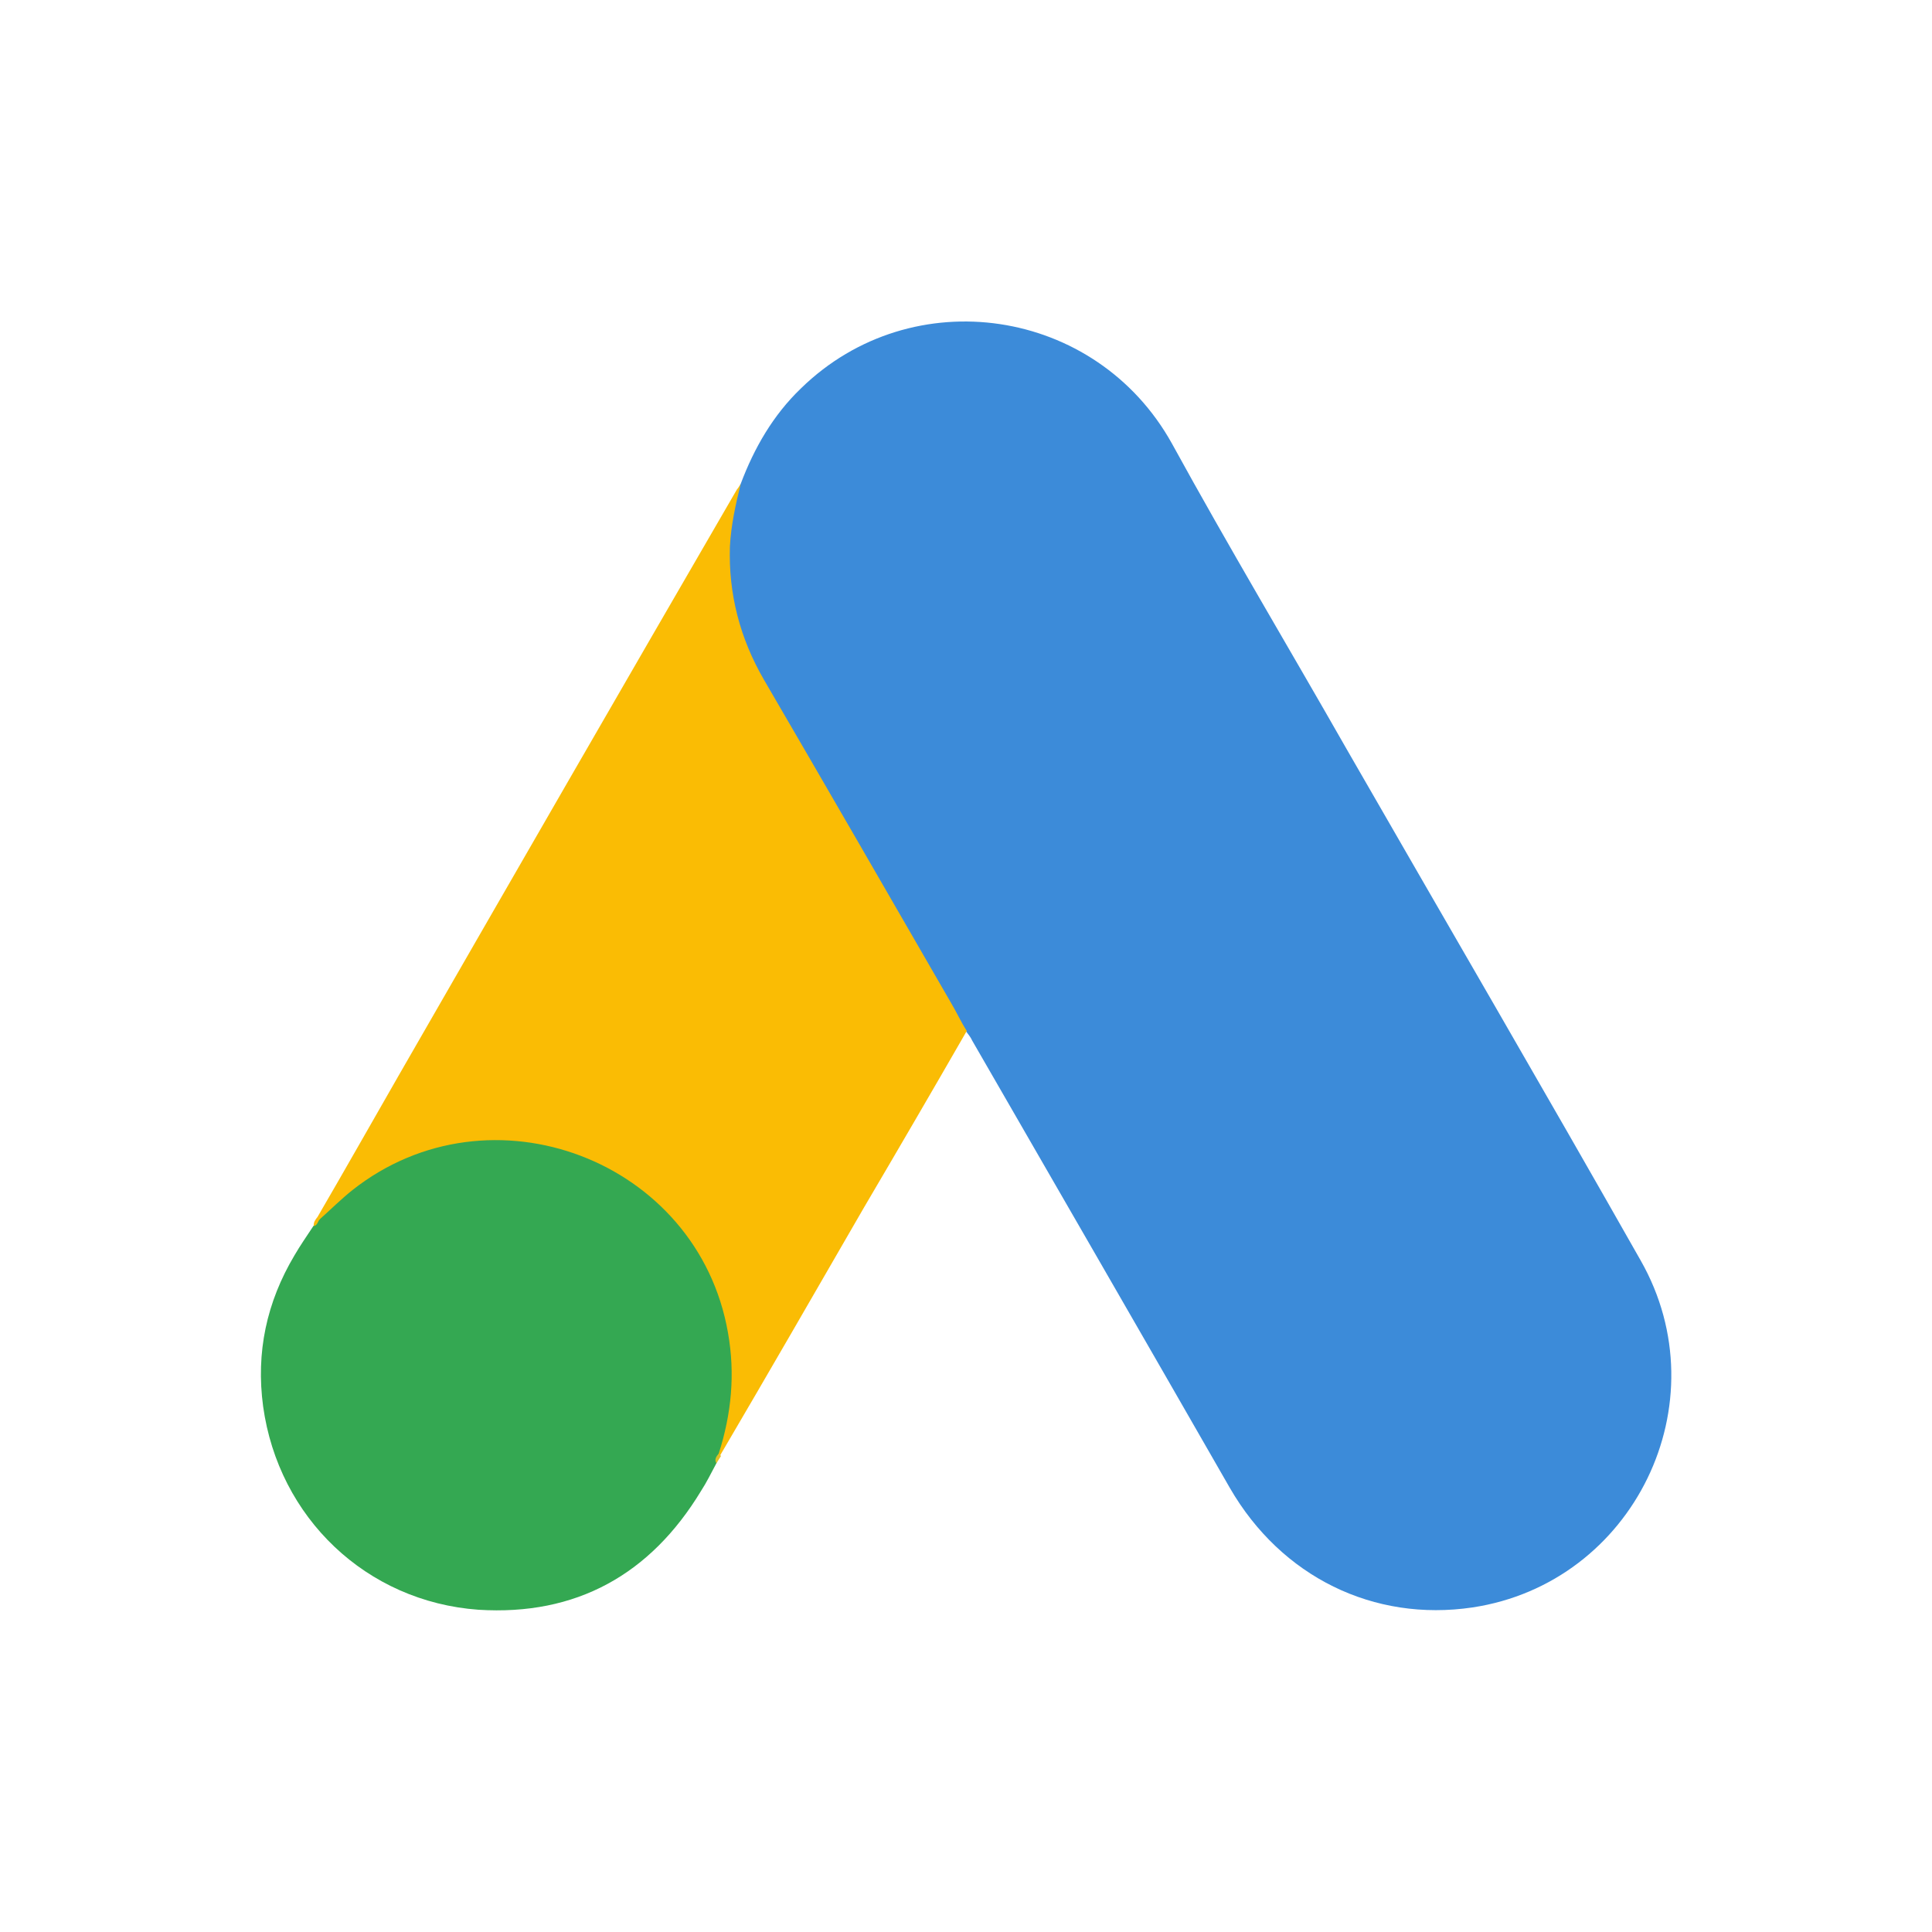
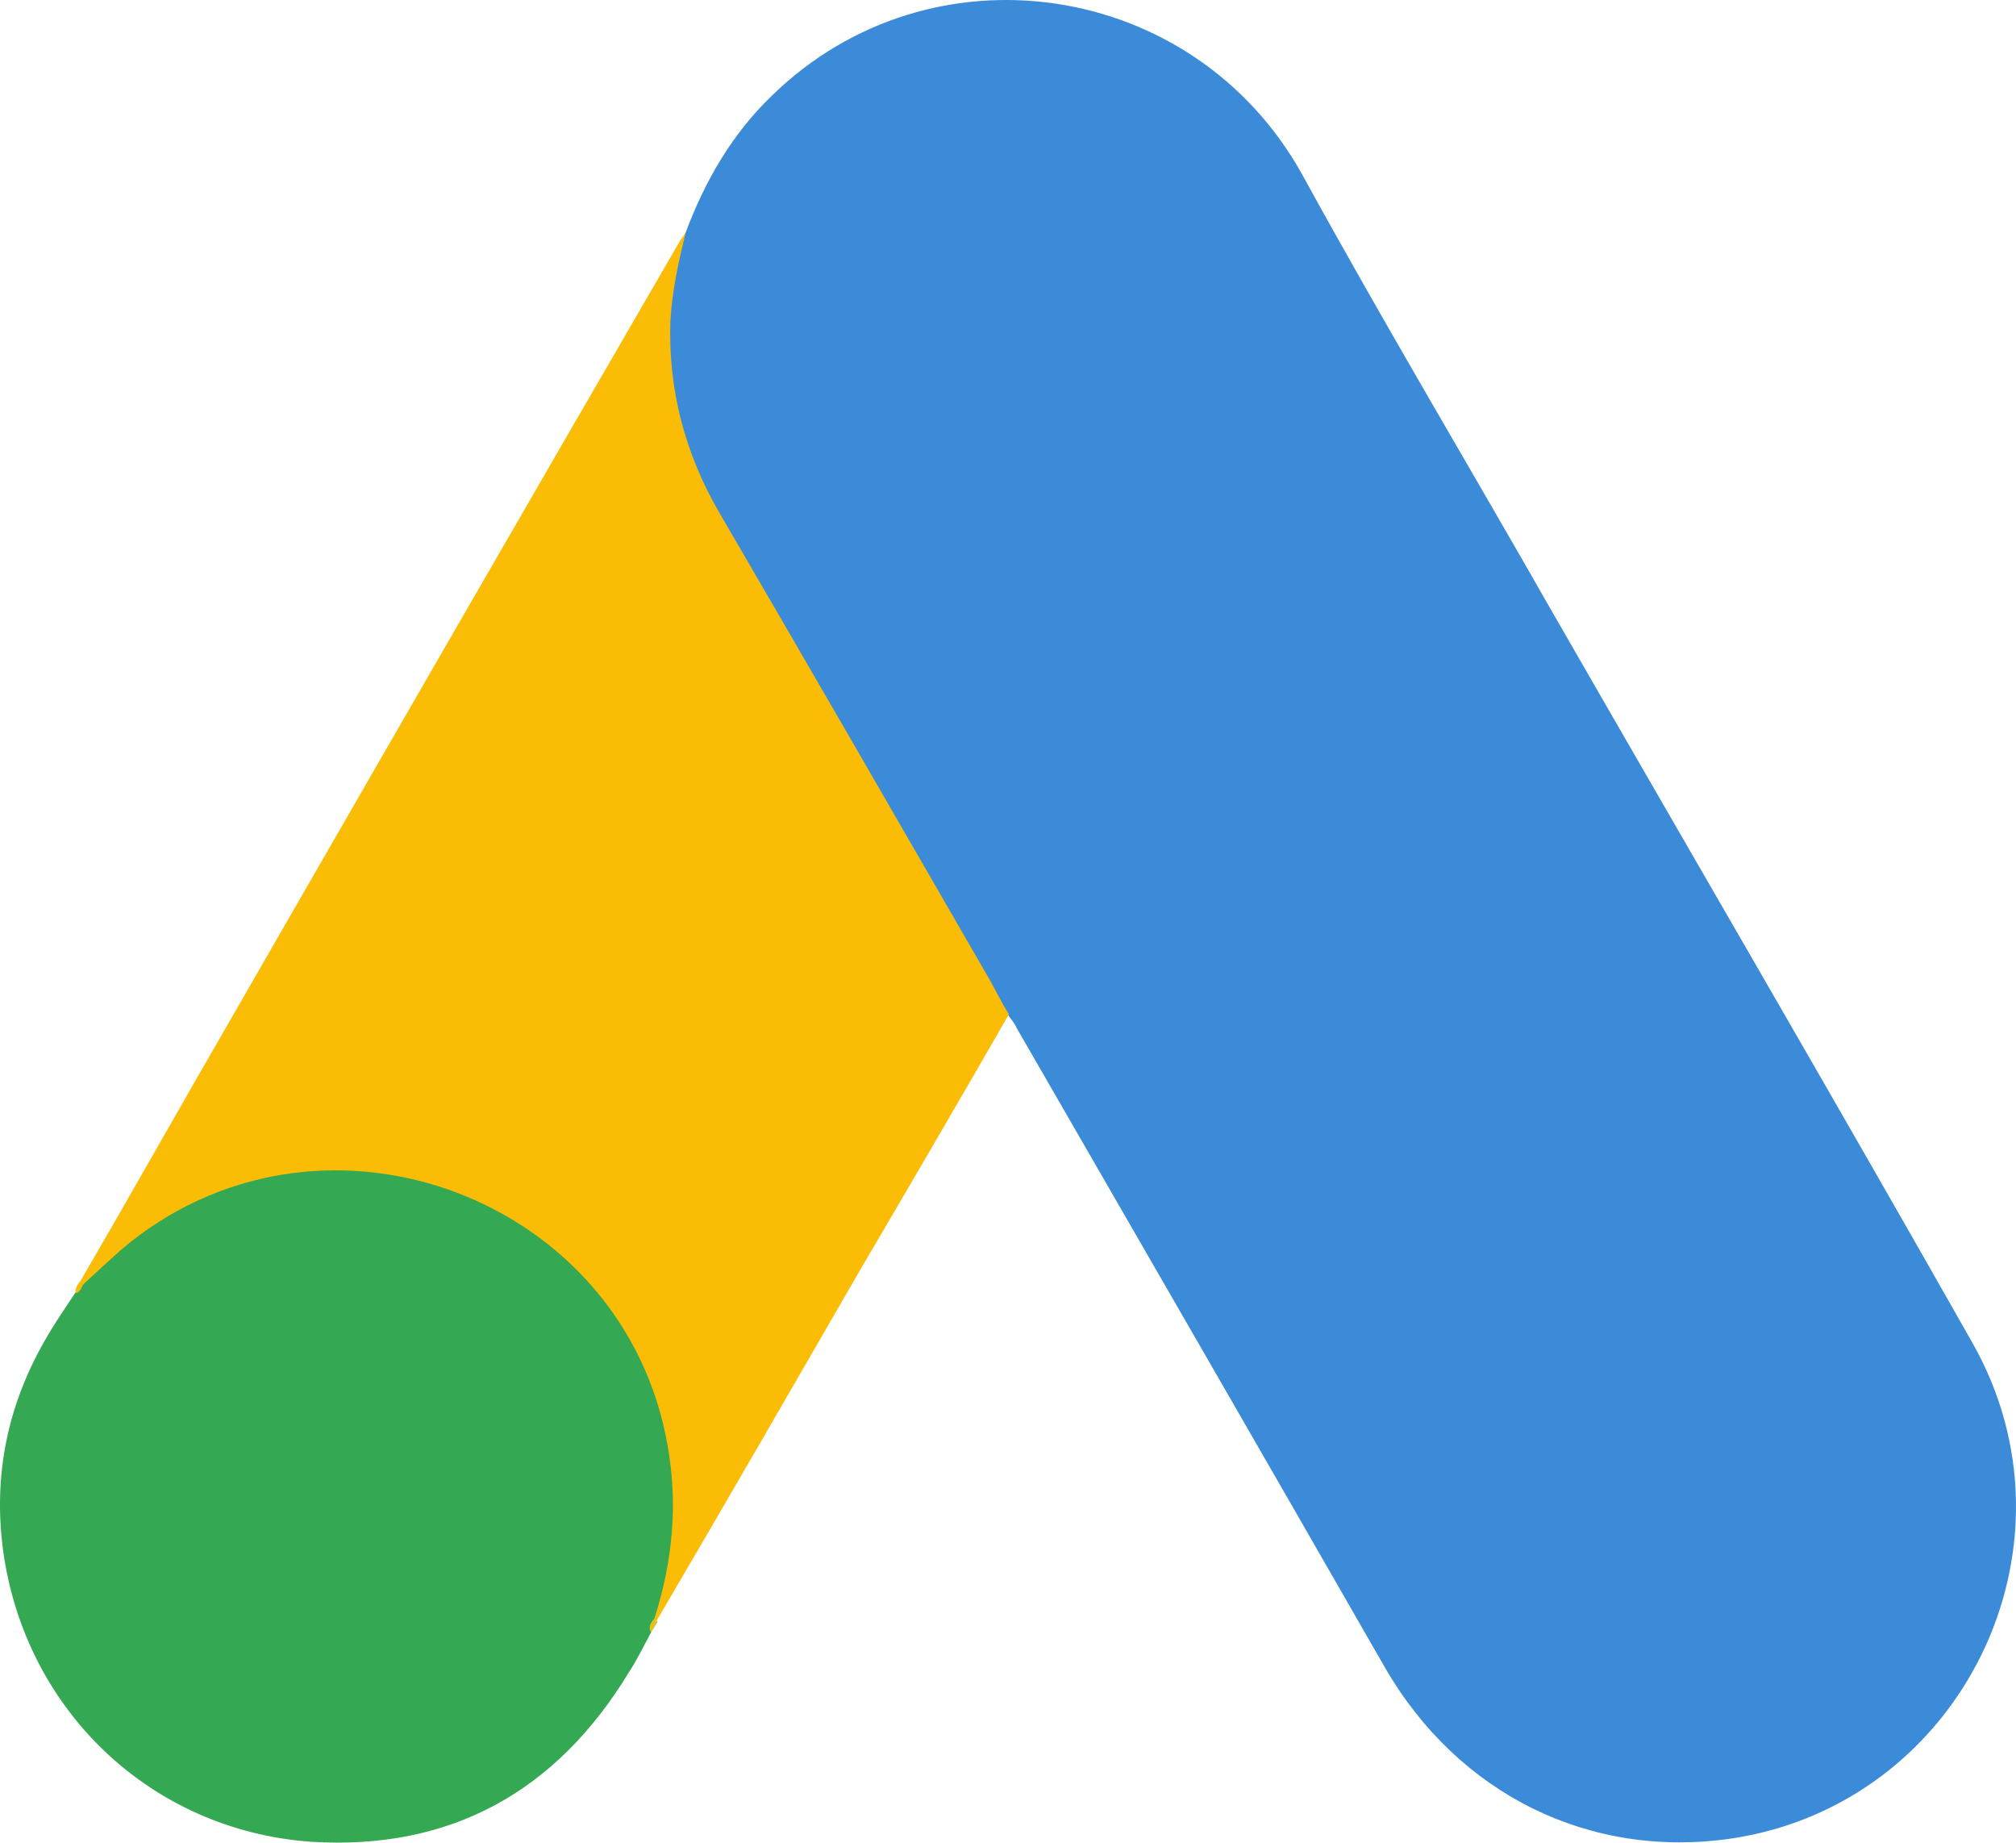
- <svg xmlns="http://www.w3.org/2000/svg" version="1.1" id="Layer_1" x="0px" y="0px" viewBox="-393 31 500 500" style="enable-background:new -393 31 500 500;" xml:space="preserve">
-   <style type="text/css">
+ <svg xmlns="http://www.w3.org/2000/svg" version="1.1" id="Layer_1" x="0px" y="0px" viewBox="-393 31 365.014 333.555" xml:space="preserve" width="365.014" height="333.555">
+   <defs id="defs19" />
+   <style type="text/css" id="style2">
	.st0{fill:#3C8BD9;}
	.st1{fill:#FABC04;}
	.st2{fill:#34A852;}
	.st3{fill:#E1C025;}
</style>
-   <g>
-     <path class="st0" d="M-201.3,156.2c3.5-9.3,8.4-17.8,15.6-24.7c28.8-28.1,76.4-21,96,14.3c14.7,26.8,30.3,52.9,45.4,79.4   c25.3,44,50.9,87.9,75.9,132c21,36.9-1.8,83.5-43.5,89.8c-25.6,3.8-49.5-7.9-62.8-30.9c-22.2-38.7-44.5-77.3-66.7-115.8   c-0.4-0.9-1-1.6-1.6-2.4c-2.4-1.9-3.4-4.7-4.9-7.2c-9.8-17.3-20-34.5-29.8-51.7c-6.3-11.2-12.9-22.2-19.3-33.4   c-5.7-10-8.4-20.9-8.1-32.3C-204.7,167.4-203.9,161.5-201.3,156.2" />
-     <path class="st1" d="M-201.3,156.2c-1.3,5.3-2.5,10.6-2.8,16.2c-0.4,12.3,2.6,23.8,8.8,34.5c16.2,27.8,32.3,55.7,48.4,83.6   c1.5,2.5,2.6,5,4.1,7.3c-8.8,15.3-17.6,30.4-26.6,45.7c-12.3,21.3-24.7,42.8-37.2,64.1c-0.6,0-0.7-0.3-0.9-0.7   c-0.1-1.2,0.3-2.2,0.6-3.4c6-22,1-41.6-14.1-58.4c-9.3-10.1-21-15.9-34.5-17.8c-17.6-2.5-33.2,2.1-47.2,13.1   c-2.5,1.9-4.1,4.7-7.1,6.2c-0.6,0-0.9-0.3-1-0.7c7.1-12.2,14-24.4,21-36.6c29.1-50.6,58.2-101.1,87.5-151.6   C-202,157.3-201.6,156.8-201.3,156.2" />
-     <path class="st2" d="M-310.2,346.5c2.8-2.5,5.4-5.1,8.4-7.5c35.7-28.2,89.4-7.8,97.2,36.9c1.9,10.7,0.9,21-2.4,31.3   c-0.1,0.9-0.3,1.6-0.6,2.5c-1.3,2.4-2.5,4.9-4,7.2c-13.1,21.6-32.3,32.3-57.6,30.7c-29-2.1-51.7-23.8-55.7-52.6   c-1.9-14,0.9-27,8.1-39.1c1.5-2.6,3.2-5,4.9-7.6C-311.2,347.6-311.5,346.5-310.2,346.5" />
-     <path class="st1" d="M-310.2,346.5c-0.6,0.6-0.6,1.6-1.6,1.8c-0.1-1,0.4-1.6,1-2.4L-310.2,346.5" />
-     <path class="st3" d="M-207.6,409.7c-0.6-1,0-1.8,0.6-2.5c0.1,0.1,0.4,0.4,0.6,0.6L-207.6,409.7" />
+   <g id="g14" transform="translate(-67.52143,-83.20196)">
+     <path class="st0" d="m -201.3,156.2 c 3.5,-9.3 8.4,-17.8 15.6,-24.7 28.8,-28.1 76.4,-21 96,14.3 14.7,26.8 30.3,52.9 45.4,79.4 25.3,44 50.9,87.9 75.9,132 21,36.9 -1.8,83.5 -43.5,89.8 -25.6,3.8 -49.5,-7.9 -62.8,-30.9 -22.2,-38.7 -44.5,-77.3 -66.7,-115.8 -0.4,-0.9 -1,-1.6 -1.6,-2.4 -2.4,-1.9 -3.4,-4.7 -4.9,-7.2 -9.8,-17.3 -20,-34.5 -29.8,-51.7 -6.3,-11.2 -12.9,-22.2 -19.3,-33.4 -5.7,-10 -8.4,-20.9 -8.1,-32.3 0.4,-5.9 1.2,-11.8 3.8,-17.1" id="path4" />
+     <path class="st1" d="m -201.3,156.2 c -1.3,5.3 -2.5,10.6 -2.8,16.2 -0.4,12.3 2.6,23.8 8.8,34.5 16.2,27.8 32.3,55.7 48.4,83.6 1.5,2.5 2.6,5 4.1,7.3 -8.8,15.3 -17.6,30.4 -26.6,45.7 -12.3,21.3 -24.7,42.8 -37.2,64.1 -0.6,0 -0.7,-0.3 -0.9,-0.7 -0.1,-1.2 0.3,-2.2 0.6,-3.4 6,-22 1,-41.6 -14.1,-58.4 -9.3,-10.1 -21,-15.9 -34.5,-17.8 -17.6,-2.5 -33.2,2.1 -47.2,13.1 -2.5,1.9 -4.1,4.7 -7.1,6.2 -0.6,0 -0.9,-0.3 -1,-0.7 7.1,-12.2 14,-24.4 21,-36.6 29.1,-50.6 58.2,-101.1 87.5,-151.6 0.3,-0.4 0.7,-0.9 1,-1.5" id="path6" />
+     <path class="st2" d="m -310.2,346.5 c 2.8,-2.5 5.4,-5.1 8.4,-7.5 35.7,-28.2 89.4,-7.8 97.2,36.9 1.9,10.7 0.9,21 -2.4,31.3 -0.1,0.9 -0.3,1.6 -0.6,2.5 -1.3,2.4 -2.5,4.9 -4,7.2 -13.1,21.6 -32.3,32.3 -57.6,30.7 -29,-2.1 -51.7,-23.8 -55.7,-52.6 -1.9,-14 0.9,-27 8.1,-39.1 1.5,-2.6 3.2,-5 4.9,-7.6 0.7,-0.7 0.4,-1.8 1.7,-1.8" id="path8" />
+     <path class="st1" d="m -310.2,346.5 c -0.6,0.6 -0.6,1.6 -1.6,1.8 -0.1,-1 0.4,-1.6 1,-2.4 l 0.6,0.6" id="path10" />
+     <path class="st3" d="m -207.6,409.7 c -0.6,-1 0,-1.8 0.6,-2.5 0.1,0.1 0.4,0.4 0.6,0.6 l -1.2,1.9" id="path12" />
  </g>
</svg>
